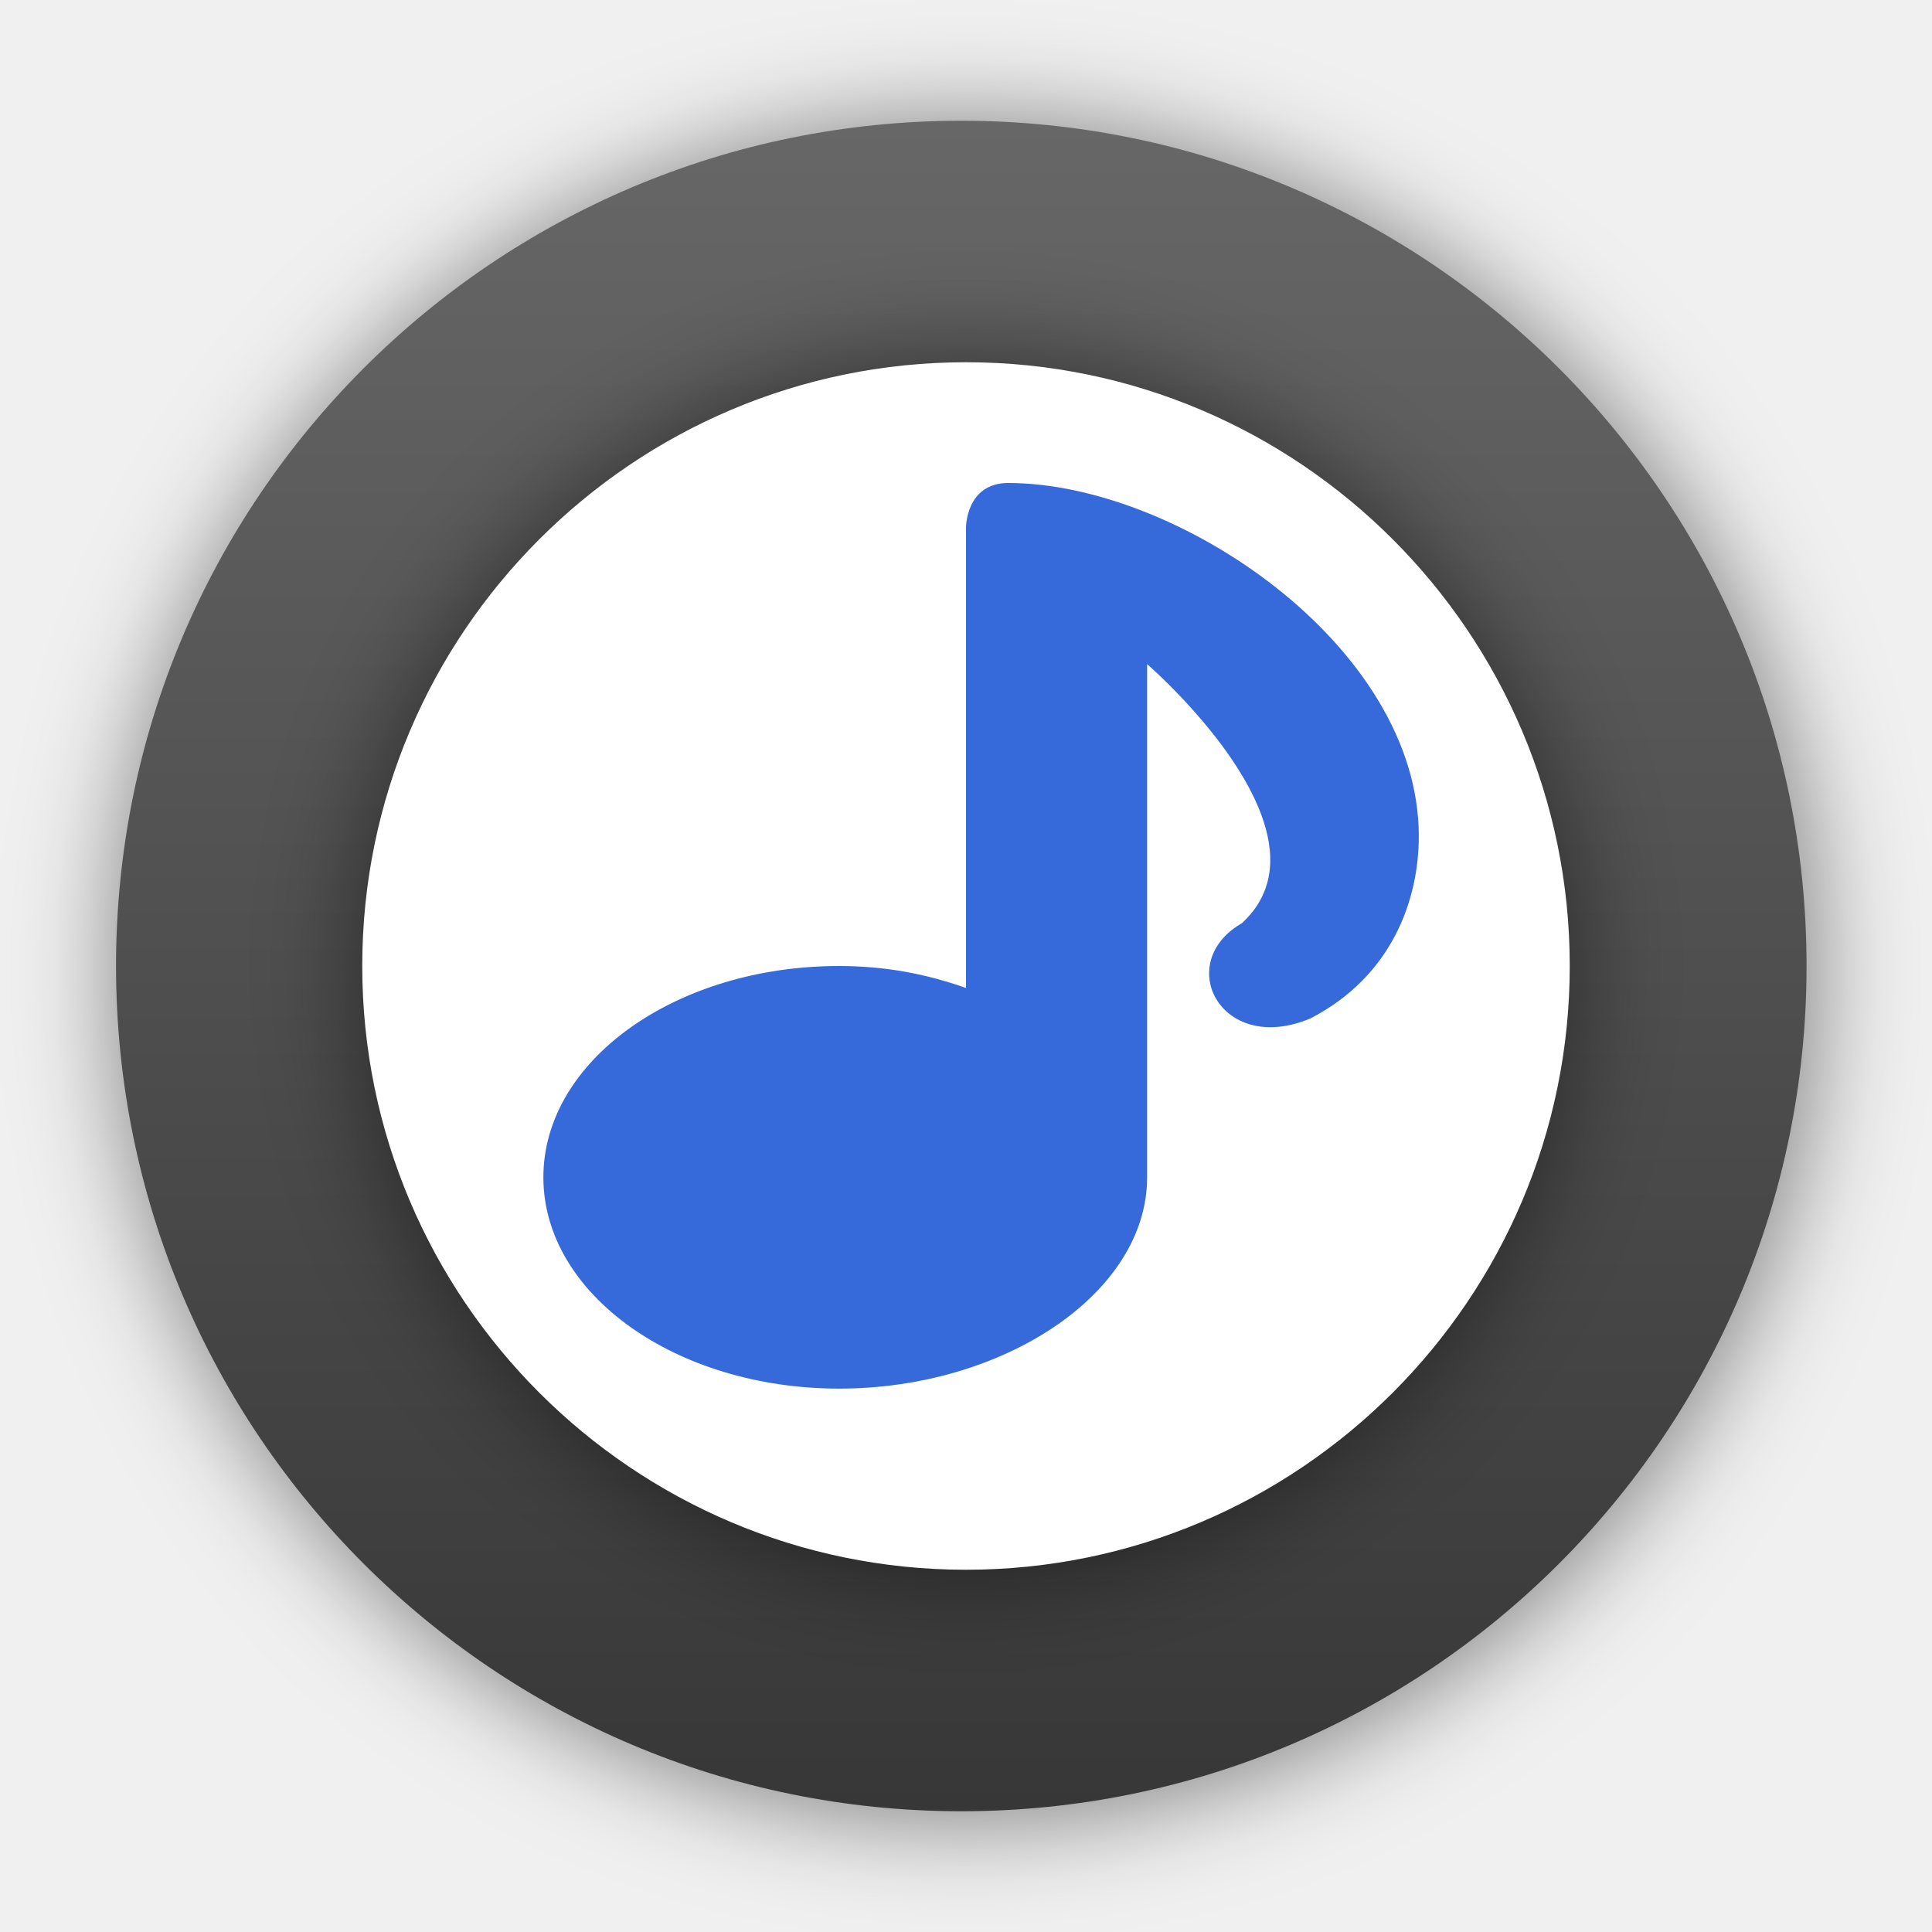
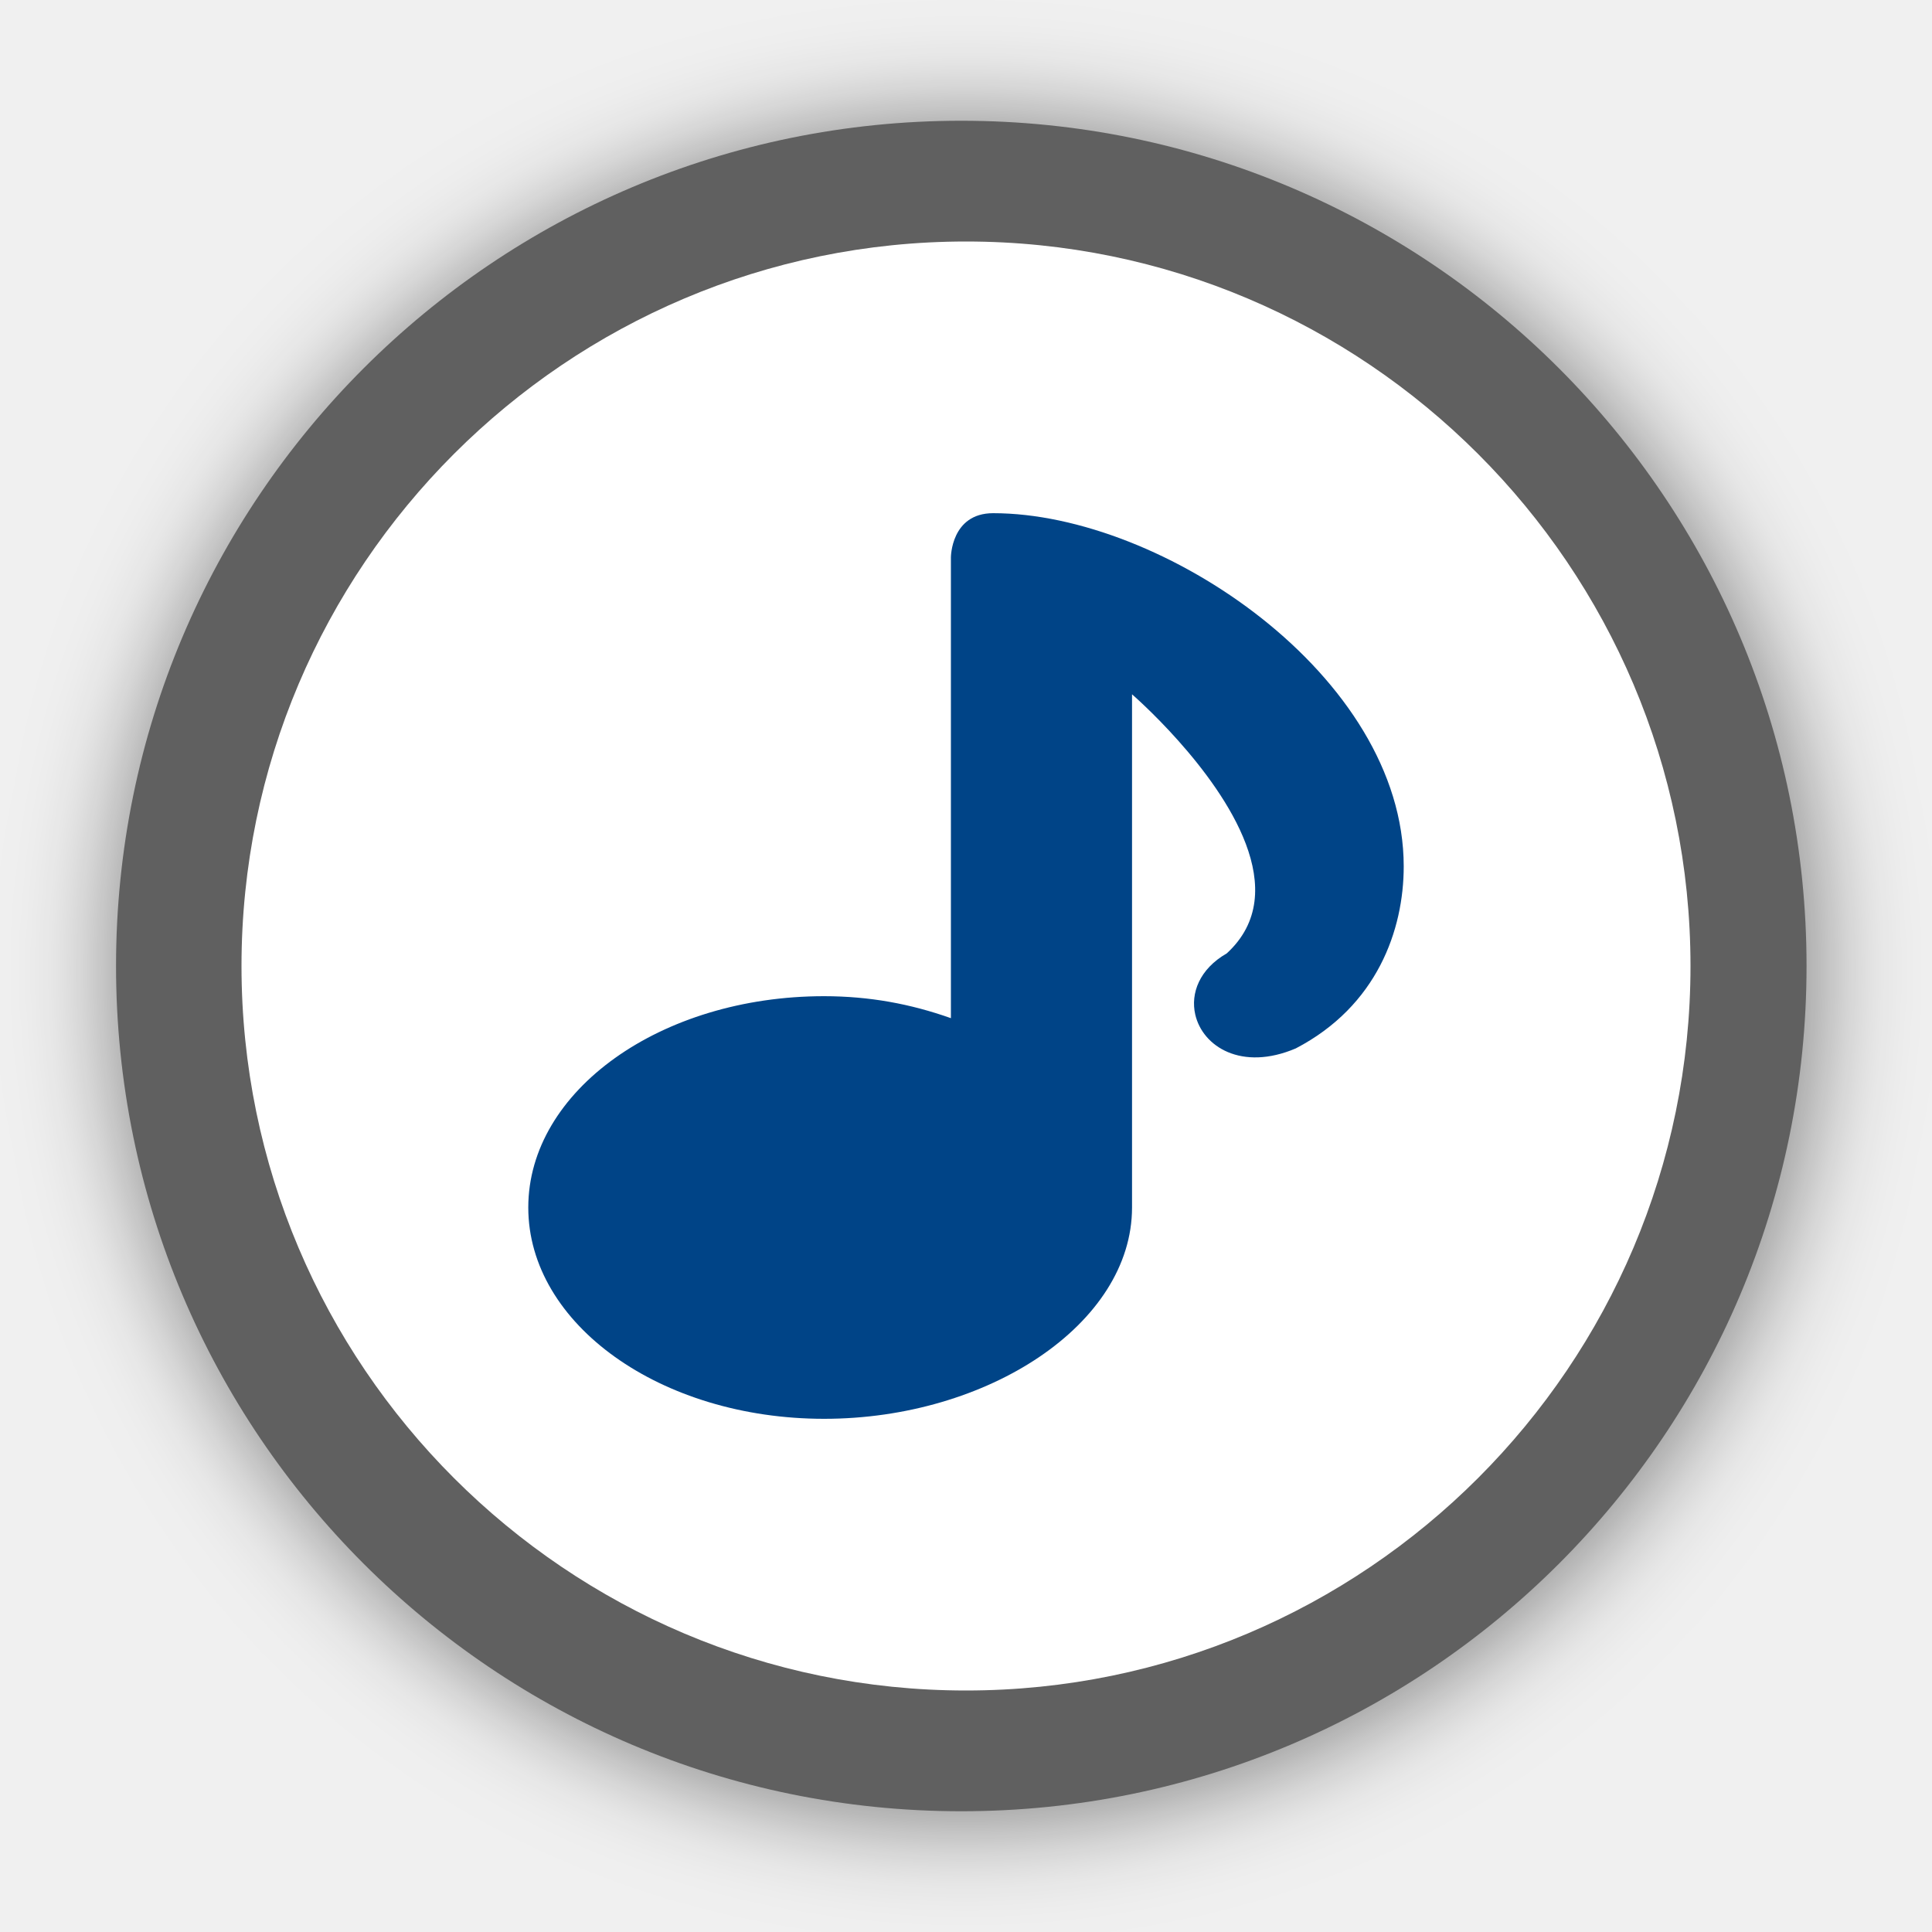
- <svg xmlns="http://www.w3.org/2000/svg" xmlns:xlink="http://www.w3.org/1999/xlink" id="svg14" version="1.1" height="32" width="32">
+ <svg xmlns="http://www.w3.org/2000/svg" id="svg14" version="1.1" height="32" width="32">
  <defs id="defs18">
-     <linearGradient id="linearGradient853">
-       <stop id="stop849" offset="0" style="stop-color:#676767;stop-opacity:1" />
-       <stop id="stop851" offset="1" style="stop-color:#373737;stop-opacity:1" />
-     </linearGradient>
-     <filter height="1.216" y="-0.108" width="1.216" x="-0.108" id="filter845" style="color-interpolation-filters:sRGB">
-       <feGaussianBlur id="feGaussianBlur847" stdDeviation="0.9" />
-     </filter>
-     <linearGradient gradientTransform="rotate(90,16,16)" gradientUnits="userSpaceOnUse" y2="16" x2="30" y1="16" x1="2" id="linearGradient855" xlink:href="#linearGradient853" />
    <filter style="color-interpolation-filters:sRGB" id="filter60800" x="-0.075" width="1.15" y="-0.075" height="1.15">
      <feGaussianBlur stdDeviation="0.875" id="feGaussianBlur60802" />
    </filter>
  </defs>
  <path id="path2" d="m 30,16.078 a 14,14 0 1 0 -28,0 14,14 0 0 0 28,0" style="opacity:0.5;filter:url(#filter60800)" />
-   <path id="path4" d="m 15.922,30 a 14,14 0 1 0 0,-28 14,14 0 0 0 0,28" style="fill:url(#linearGradient855);fill-opacity:1" />
-   <path id="path6" d="m 6,16 c 0,5.514 4.486,10 10,10 5.514,0 10,-4.486 10,-10 0,-5.514 -4.486,-10 -10,-10 -5.514,0 -10,4.486 -10,10 z" style="opacity:0.5;filter:url(#filter845)" />
-   <path id="path8" d="m 6,16 c 0,5.514 4.486,10 10,10 C 21.514,26 26,21.514 26,16 26,10.486 21.514,6 16,6 10.486,6 6,10.486 6,16 Z" style="fill:#ffffff" />
-   <path id="path10" d="m 16,8.733 0,7.631 c -0.673,-0.238 -1.349,-0.363 -2.1,-0.364 -2.706,0 -4.9,1.567 -4.9,3.5 0,1.933 2.194,3.5 4.9,3.5 2.706,0 5.1,-1.567 5.1,-3.5 L 19,11 c 0,0 1.409,1.216 1.885,2.478 0.243,0.645 0.242,1.301 -0.316,1.813 -0.453,0.26 -0.602,0.662 -0.522,1.012 0.121,0.531 0.767,0.944 1.665,0.562 1.349,-0.703 1.788,-1.965 1.788,-3.015 0,-3.15 -3.999,-5.85 -6.8,-5.85 -0.7,0 -0.7,0.733 -0.7,0.733 z" style="fill:#366adb" />
+   <path id="path4" d="m 15.922,30 a 14,14 0 1 0 0,-28 14,14 0 0 0 0,28" style="fill:#606060;fill-opacity:1" />
+   <path id="path8" d="M 4,16 C 4,22.617 9.383,28 16,28 22.617,28 28,22.617 28,16 28,9.383 22.617,4 16,4 9.383,4 4,9.383 4,16 Z" style="fill:#ffffff;stroke-width:1.2" />
+   <path id="path10" d="m 15.75,9.233 v 7.631 c -0.673,-0.238 -1.349,-0.363 -2.1,-0.364 -2.706,0 -4.9,1.567 -4.9,3.5 0,1.933 2.194,3.5 4.9,3.5 2.706,0 5.1,-1.567 5.1,-3.5 v -8.5 c 0,0 1.409,1.216 1.885,2.478 0.243,0.645 0.242,1.301 -0.316,1.813 -0.453,0.26 -0.602,0.662 -0.522,1.012 0.121,0.531 0.767,0.944 1.665,0.562 1.349,-0.703 1.788,-1.965 1.788,-3.015 0,-3.15 -3.999,-5.85 -6.8,-5.85 -0.7,0 -0.7,0.733 -0.7,0.733 z" style="fill:#004487;fill-opacity:1" />
</svg>
